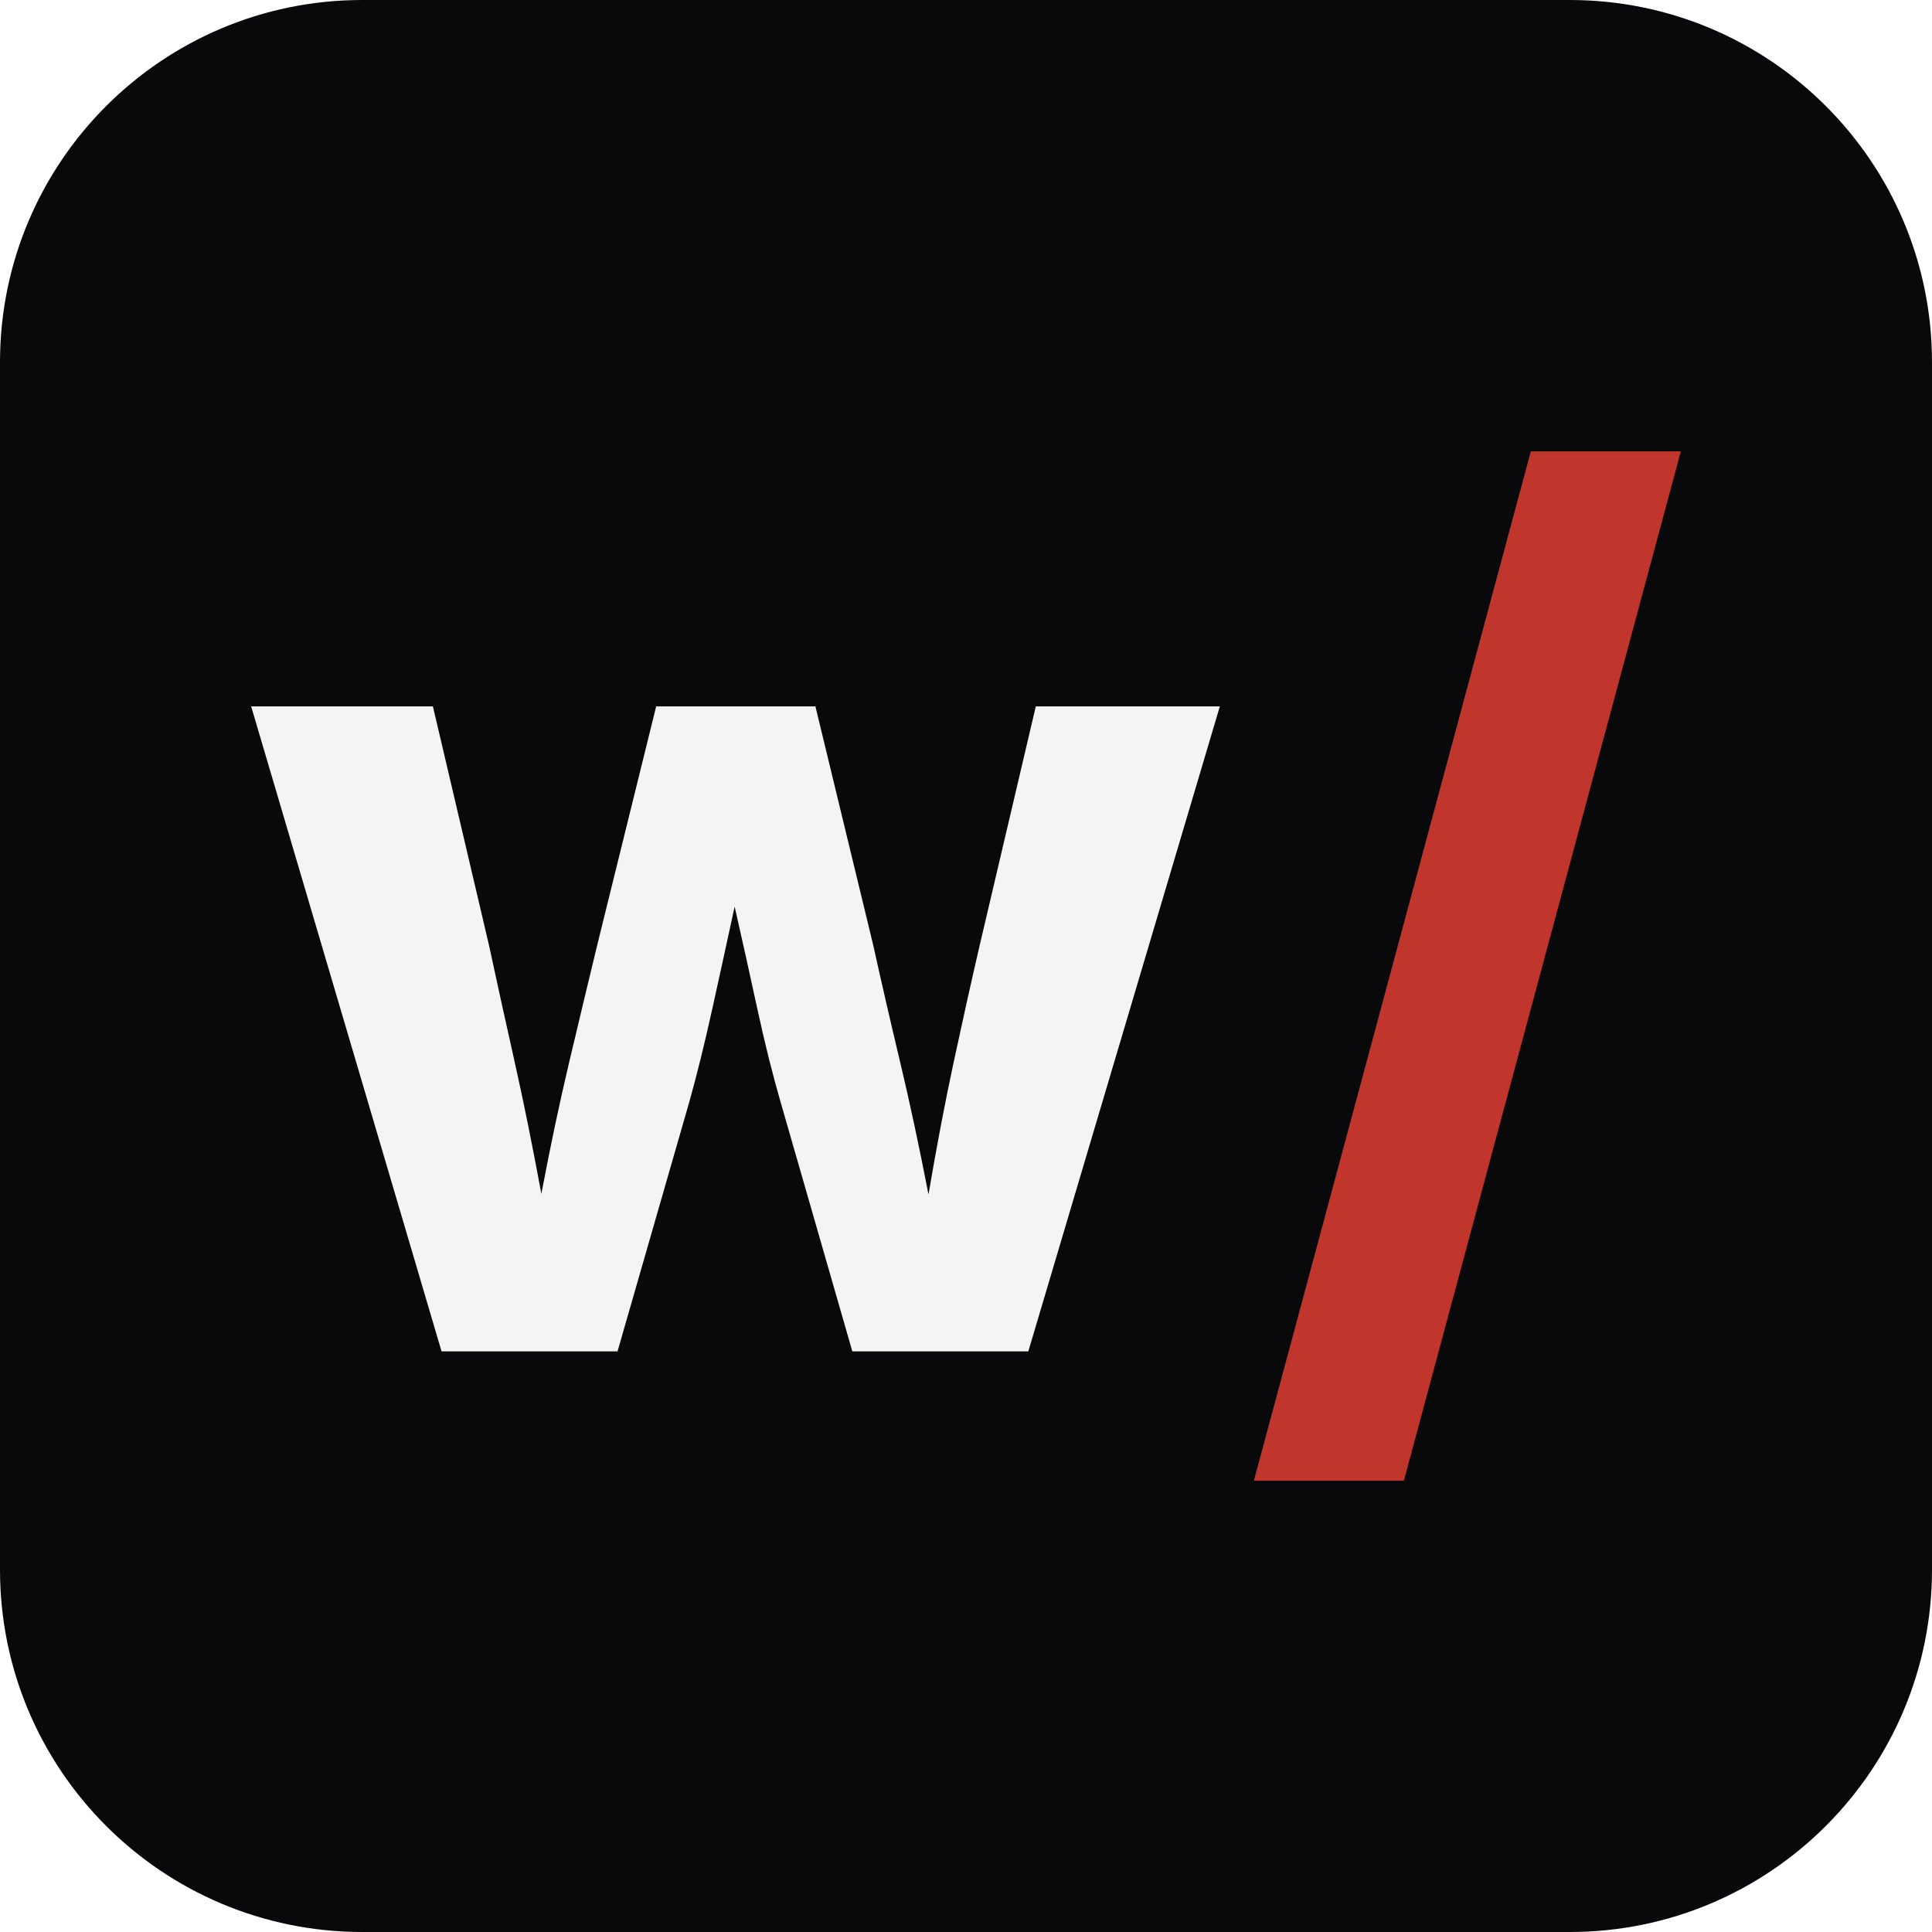
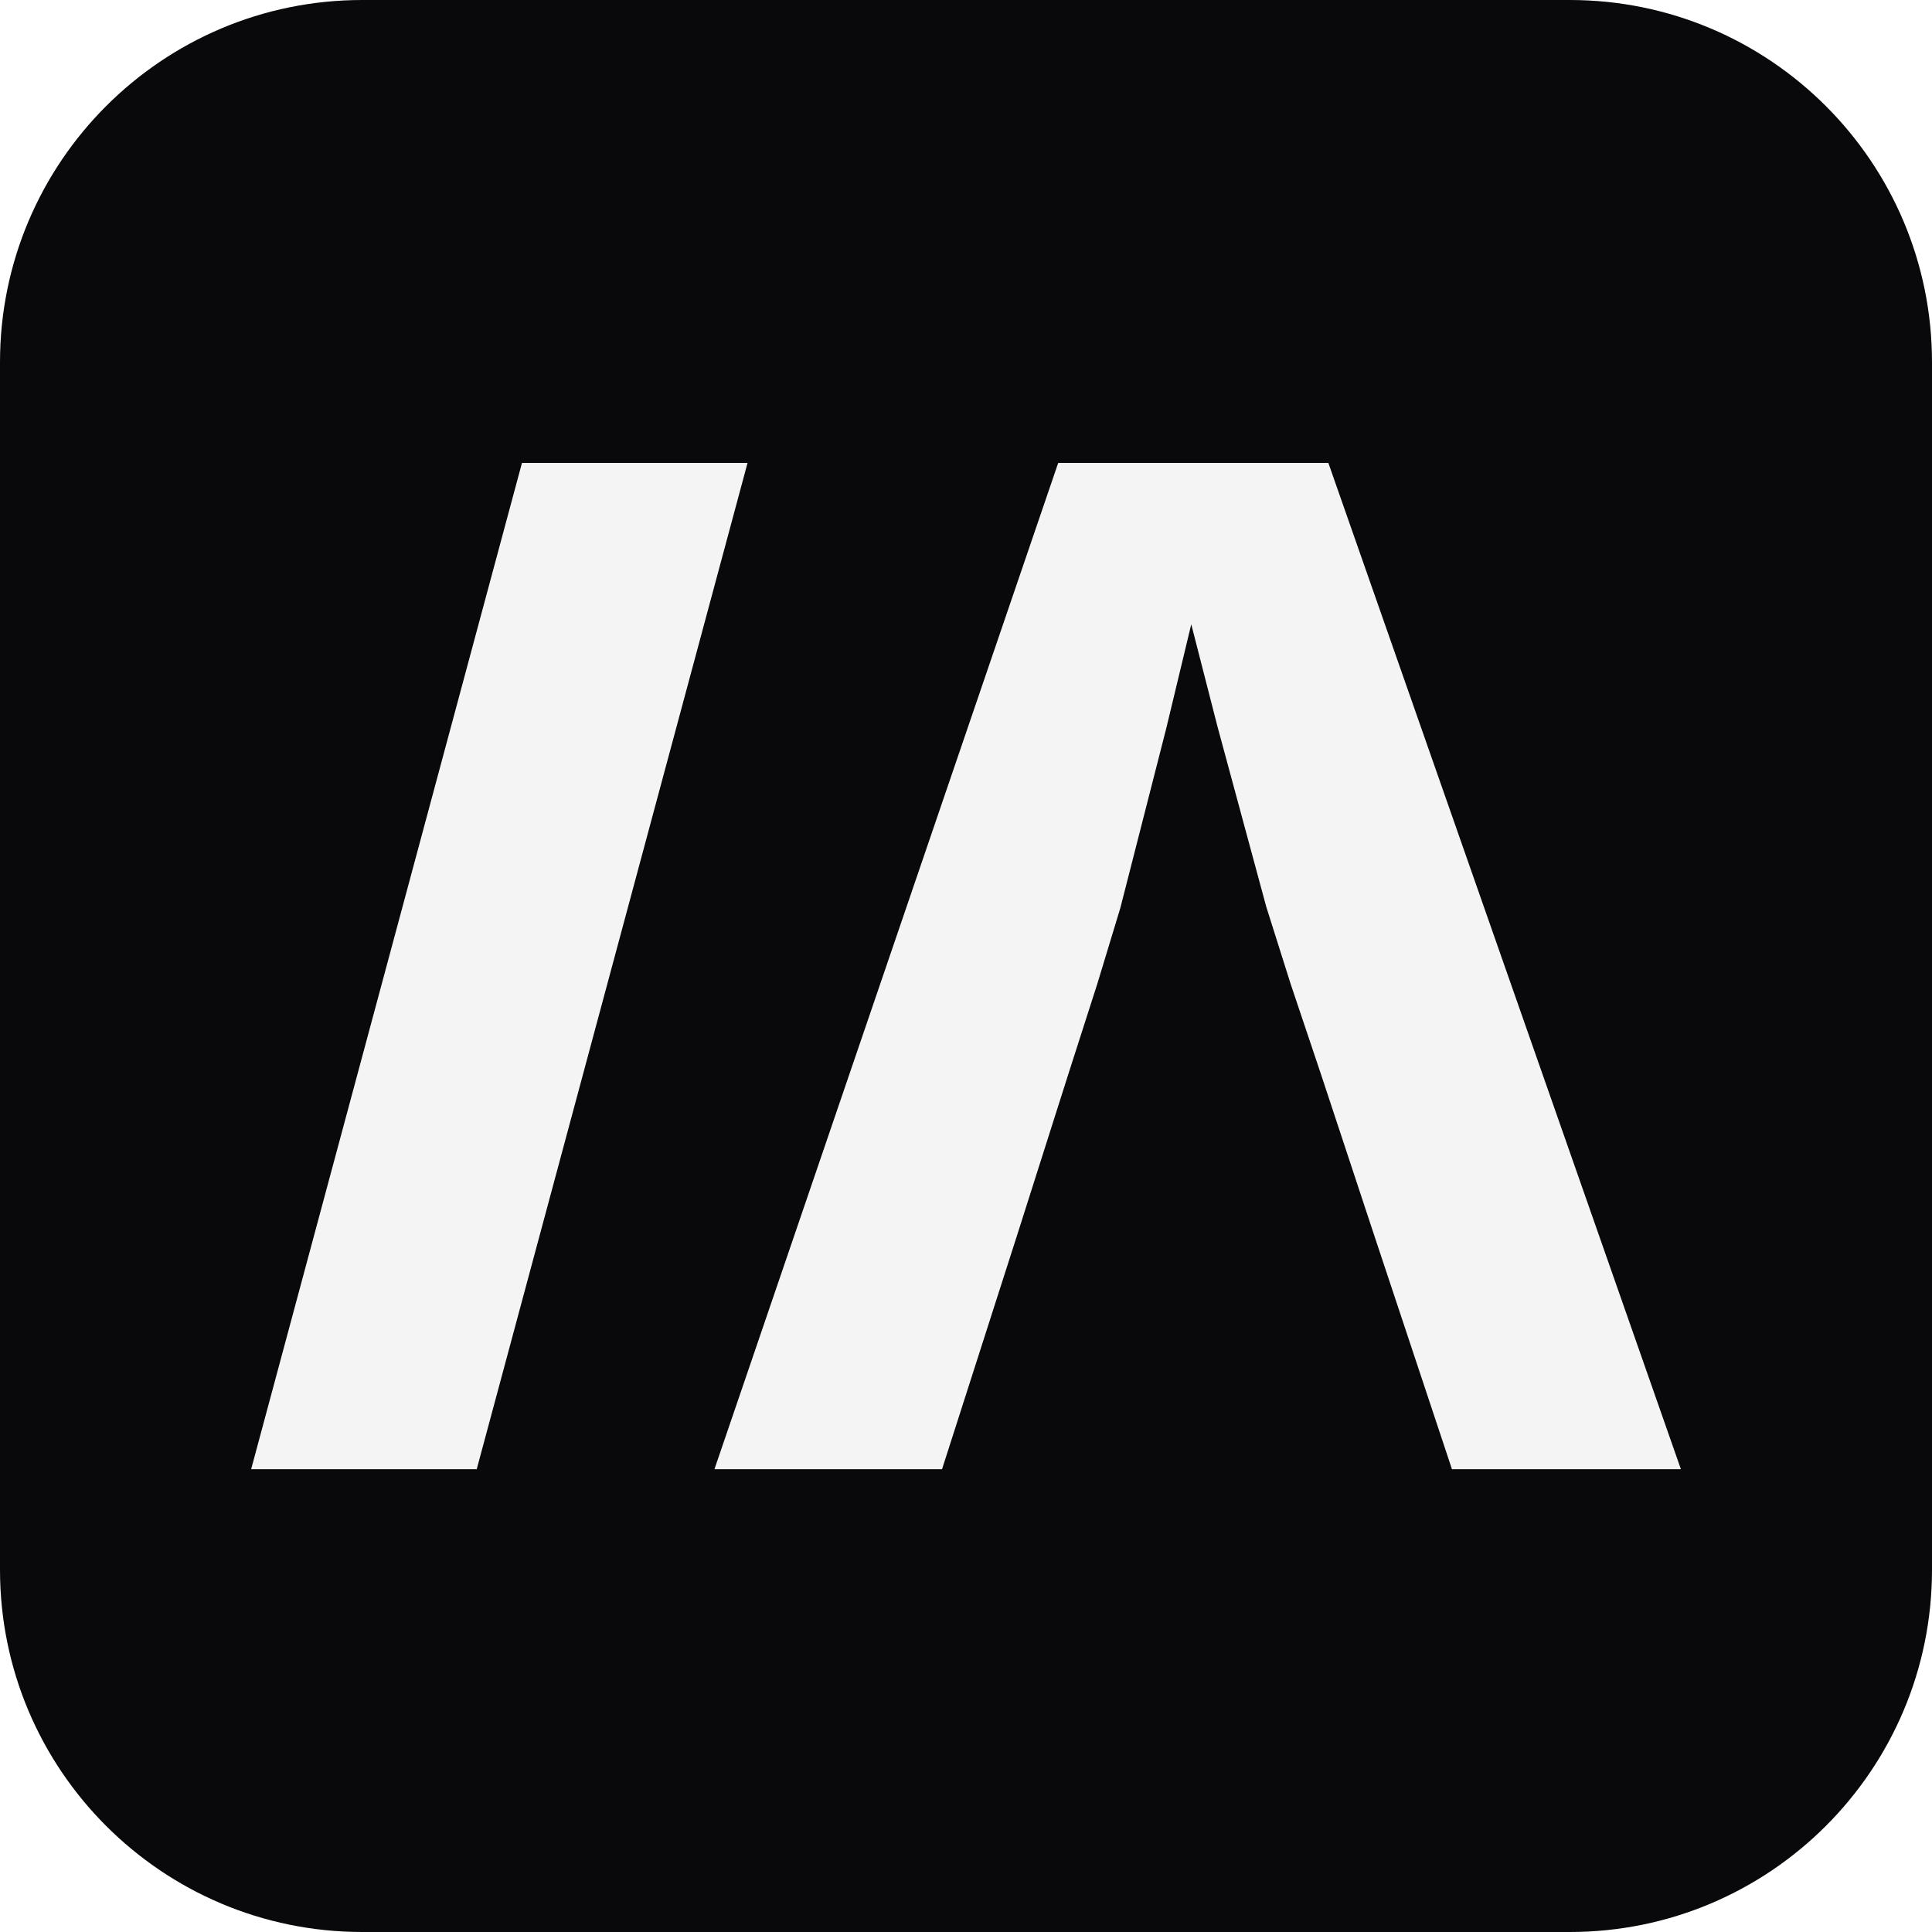
<svg xmlns="http://www.w3.org/2000/svg" viewBox="0 0 32 32" width="32" height="32" role="img" aria-label="With Artifact">
  <rect width="32" height="32" rx="6" fill="#09090b" />
-   <g transform="translate(4.160 7.476) scale(0.009556)">
-     <path fill="#f4f4f5" d="M330 1560 0 442H315L412 855Q432 948 456 1055Q480 1162 503 1287Q526 1165 551.5 1057.5Q577 950 600 855L702 442H978L1078 855Q1099 950 1124.5 1057Q1150 1164 1174 1288Q1195 1164 1218 1057Q1241 950 1263 855L1360 442H1679L1347 1560H1042L918 1129Q897 1057 877.5 967Q858 877 838 789Q819 877 799 967.5Q779 1058 759 1129L635 1560Z" />
-     <path fill="#C0362C" d="M2478 0 1998 1784H1738L2218 0Z" />
+   <g transform="translate(4.160 7.667) scale(0.011186)">
+     <path fill="#f4f4f5" d="M0 1490 334 1490 735 0 401 0Z" />
+     <path fill="#f4f4f5" d="M686 1490 1023 1490 1134 1144 1210 905 1253 771 1287 659 1355 393 1392 239 1431 391 1503 657 1539 771 1584 905 1663 1144 1778 1490 2117 1490 1595 0 1195 0Z" />
  </g>
</svg>
